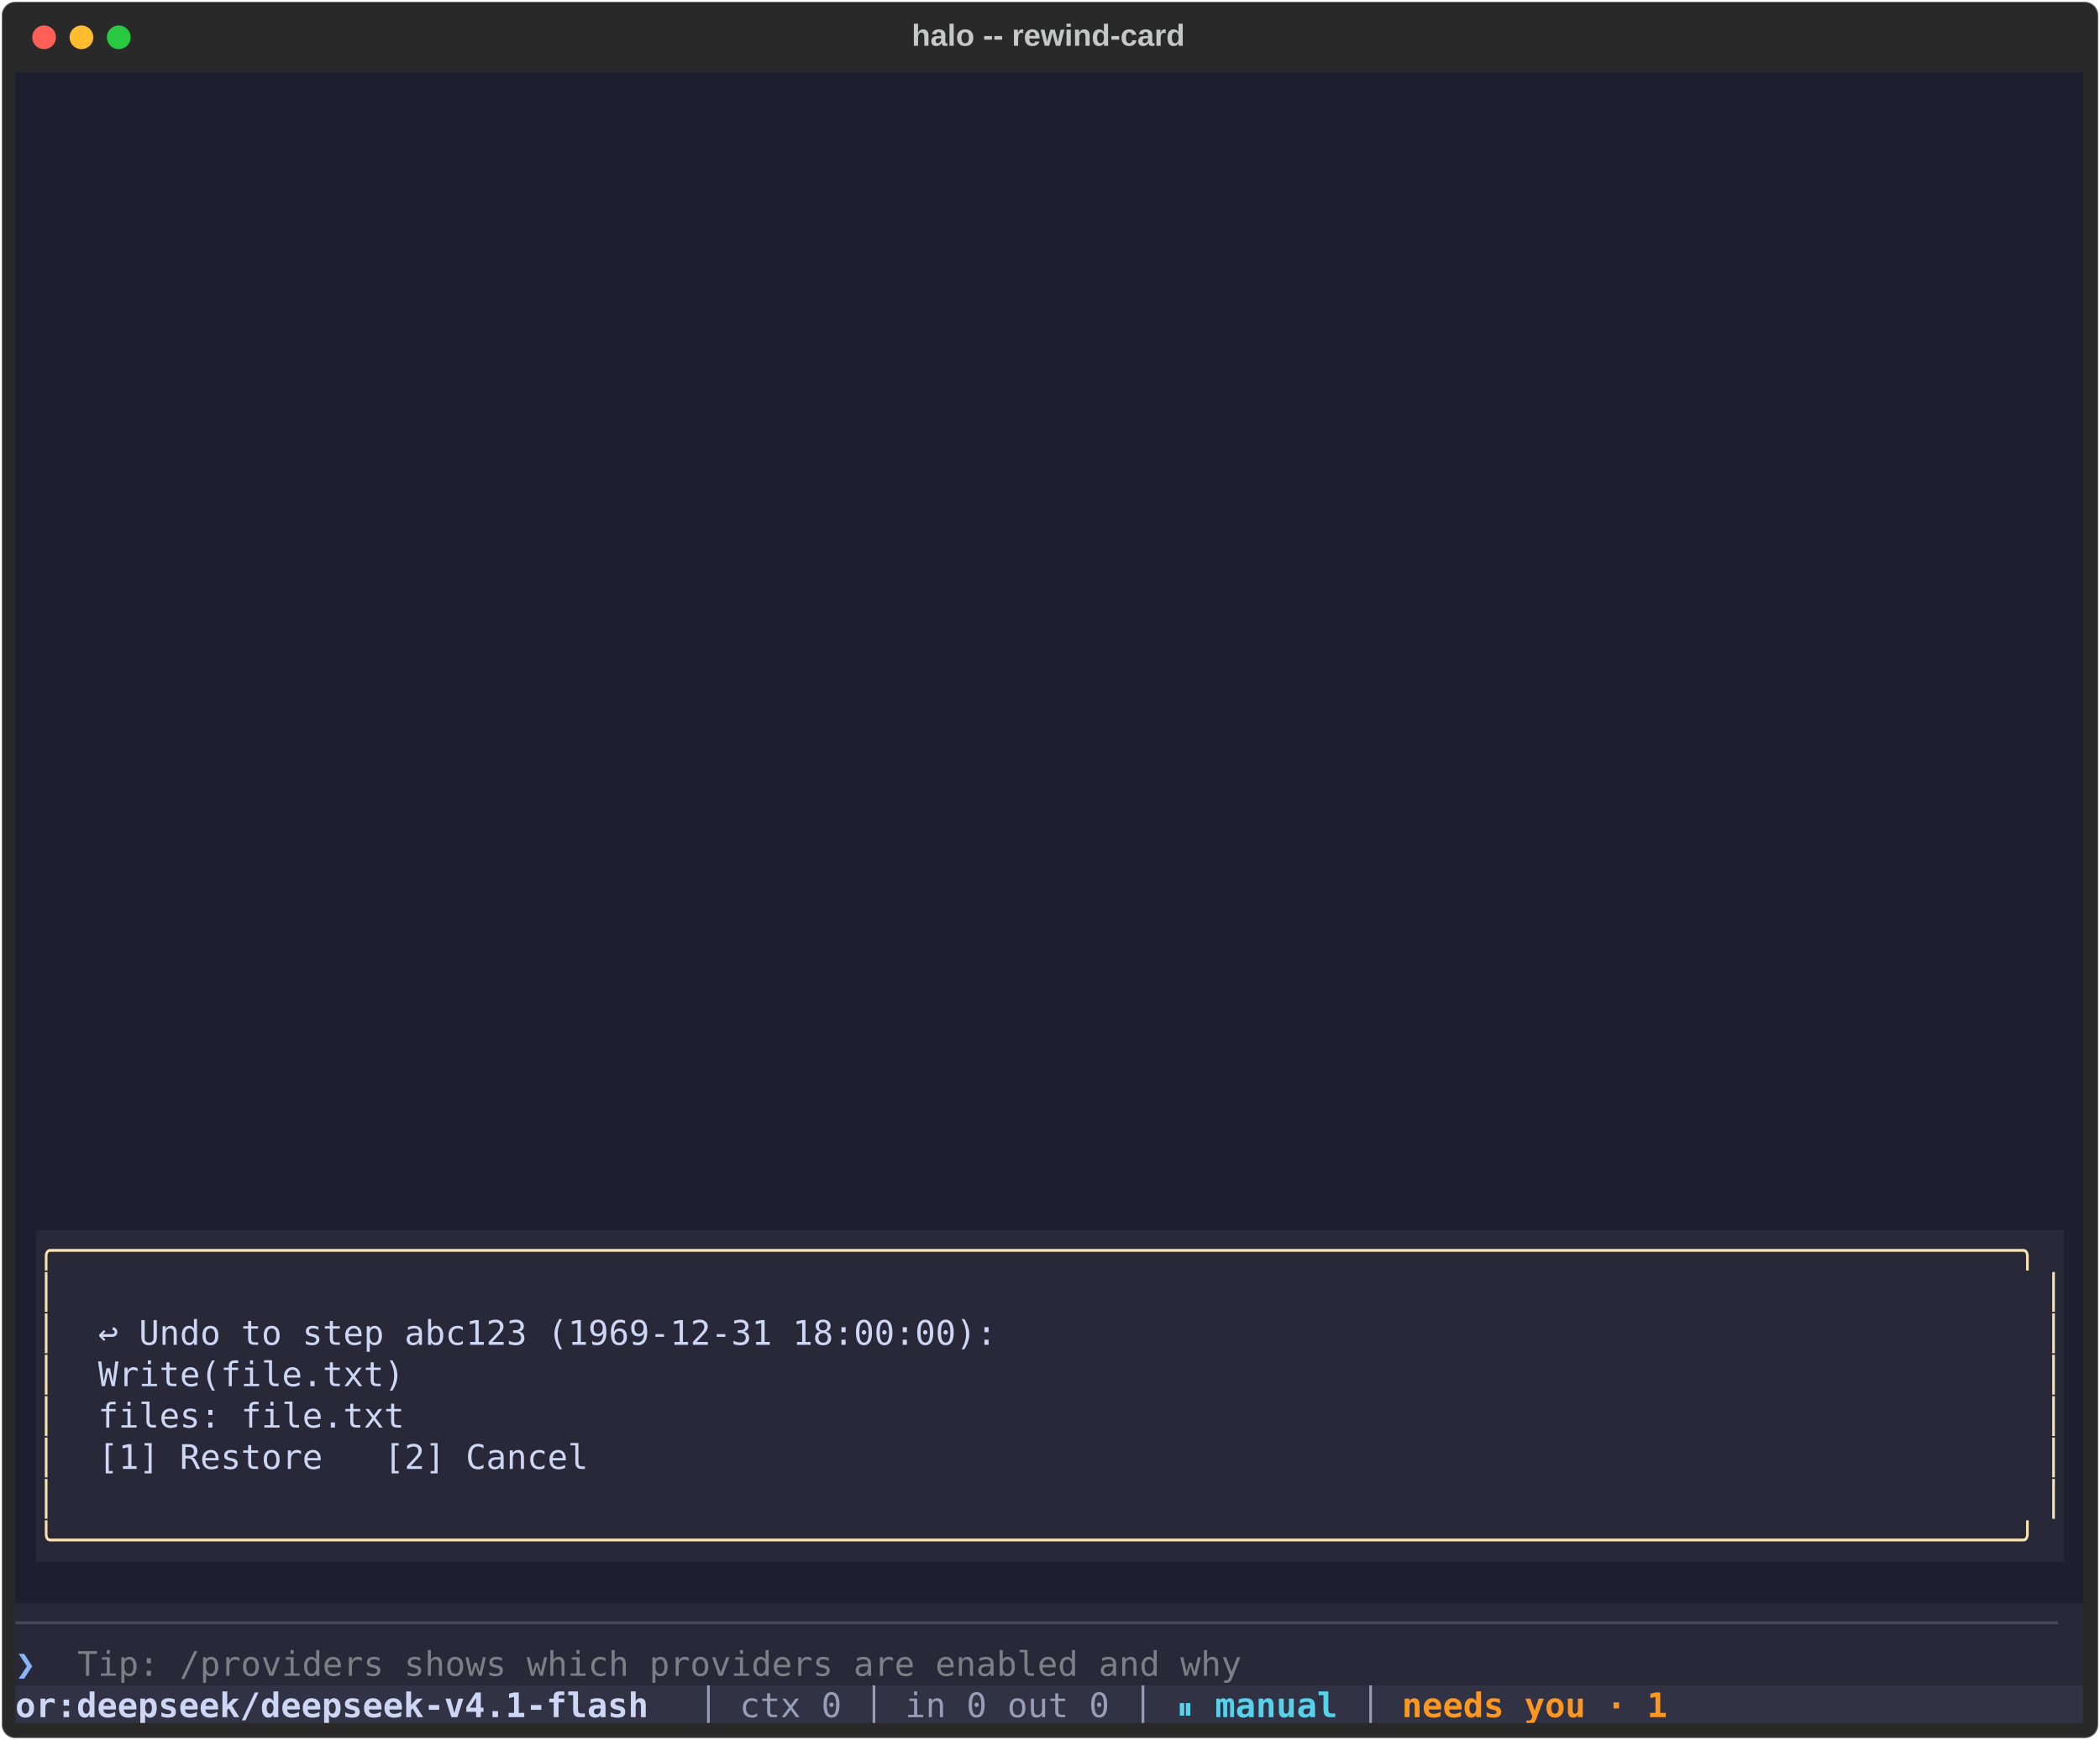
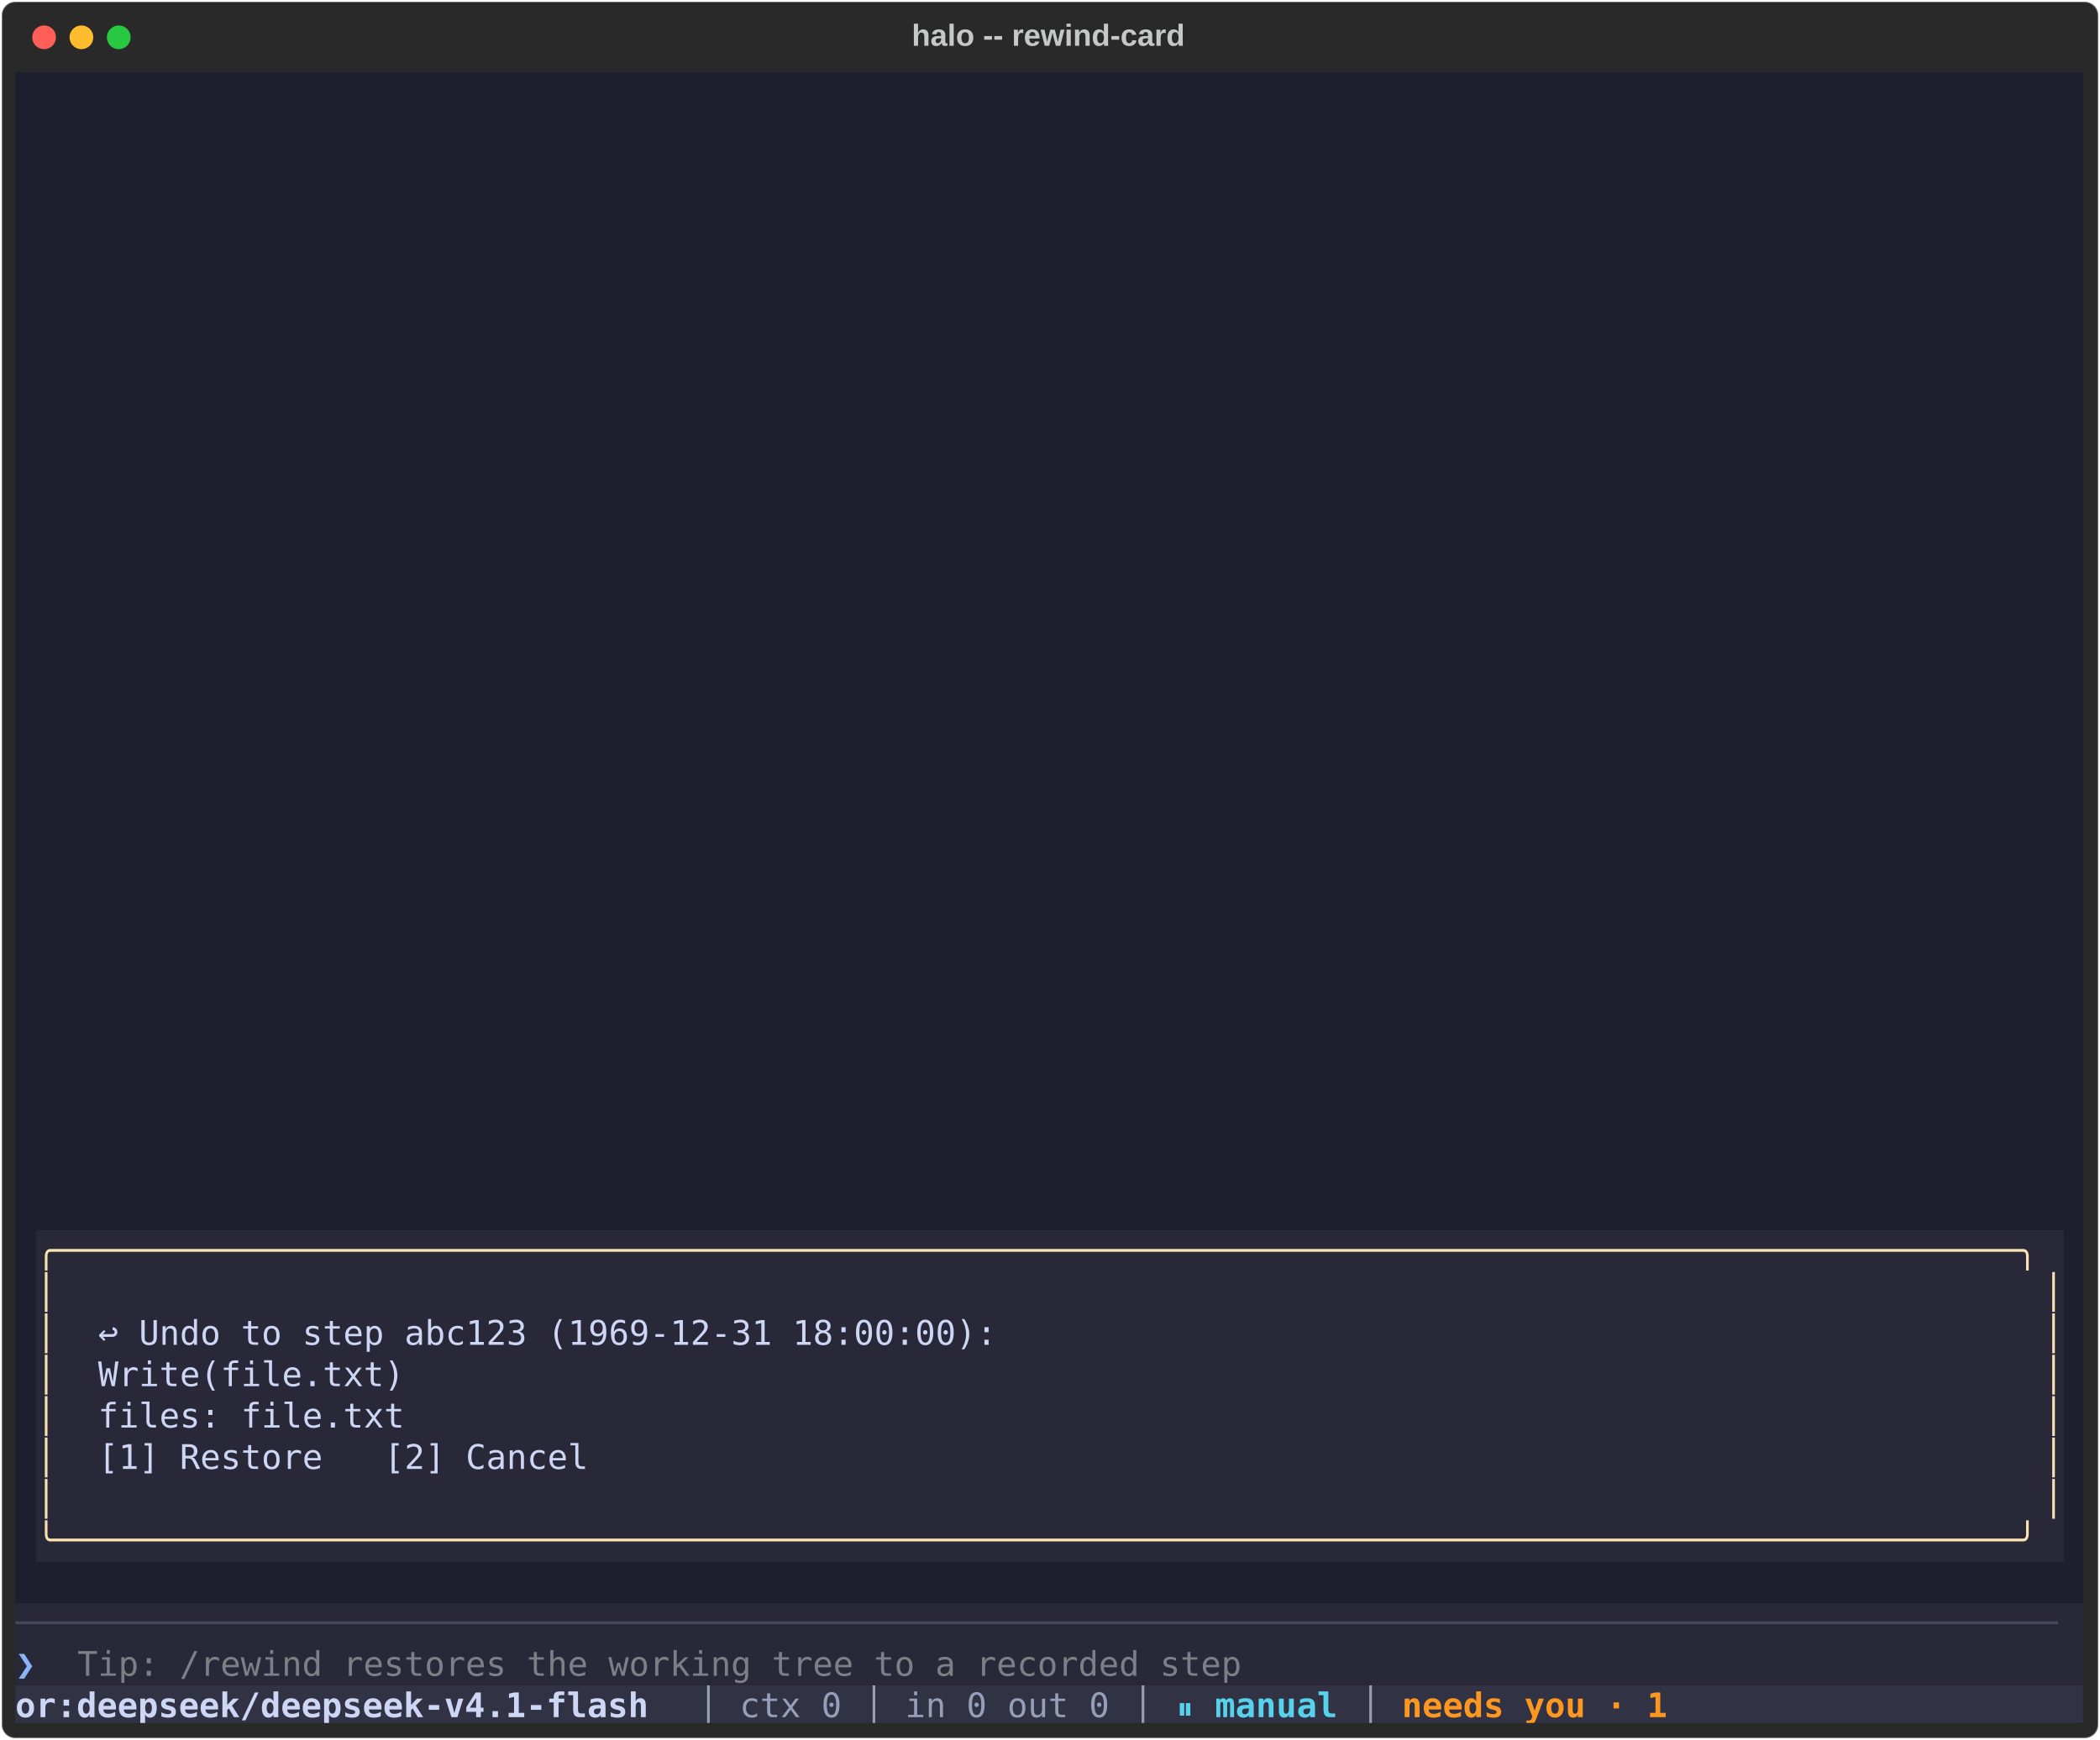
<svg xmlns="http://www.w3.org/2000/svg" class="rich-terminal" viewBox="0 0 1238 1026.0">
  <style>

    @font-face {
        font-family: "Fira Code";
        src: local("FiraCode-Regular"),
                url("https://cdnjs.cloudflare.com/ajax/libs/firacode/6.2.0/woff2/FiraCode-Regular.woff2") format("woff2"),
                url("https://cdnjs.cloudflare.com/ajax/libs/firacode/6.2.0/woff/FiraCode-Regular.woff") format("woff");
        font-style: normal;
        font-weight: 400;
    }
    @font-face {
        font-family: "Fira Code";
        src: local("FiraCode-Bold"),
                url("https://cdnjs.cloudflare.com/ajax/libs/firacode/6.2.0/woff2/FiraCode-Bold.woff2") format("woff2"),
                url("https://cdnjs.cloudflare.com/ajax/libs/firacode/6.2.0/woff/FiraCode-Bold.woff") format("woff");
        font-style: bold;
        font-weight: 700;
    }

-     .terminal-527088056-matrix {
+     .terminal-3832330625-matrix {
        font-family: Fira Code, monospace;
        font-size: 20px;
        line-height: 24.4px;
        font-variant-east-asian: full-width;
    }

-     .terminal-527088056-title {
+     .terminal-3832330625-title {
        font-size: 18px;
        font-weight: bold;
        font-family: arial;
    }

-     .terminal-527088056-r1 { fill: #c5c8c6 }
- .terminal-527088056-r2 { fill: #f9e2af }
- .terminal-527088056-r3 { fill: #cdd6f4 }
- .terminal-527088056-r4 { fill: #45475a }
- .terminal-527088056-r5 { fill: #89b4fa;font-weight: bold }
- .terminal-527088056-r6 { fill: #7e7e87 }
- .terminal-527088056-r7 { fill: #cdd6f4;font-weight: bold }
- .terminal-527088056-r8 { fill: #979eb8 }
- .terminal-527088056-r9 { fill: #58d1eb;font-weight: bold }
- .terminal-527088056-r10 { fill: #fd971f;font-weight: bold }
+     .terminal-3832330625-r1 { fill: #c5c8c6 }
+ .terminal-3832330625-r2 { fill: #f9e2af }
+ .terminal-3832330625-r3 { fill: #cdd6f4 }
+ .terminal-3832330625-r4 { fill: #45475a }
+ .terminal-3832330625-r5 { fill: #89b4fa;font-weight: bold }
+ .terminal-3832330625-r6 { fill: #7e7e87 }
+ .terminal-3832330625-r7 { fill: #cdd6f4;font-weight: bold }
+ .terminal-3832330625-r8 { fill: #979eb8 }
+ .terminal-3832330625-r9 { fill: #58d1eb;font-weight: bold }
+ .terminal-3832330625-r10 { fill: #fd971f;font-weight: bold }
    </style>
  <defs>
-     <clipPath id="terminal-527088056-clip-terminal">
+     <clipPath id="terminal-3832330625-clip-terminal">
      <rect x="0" y="0" width="1219.0" height="975.0" />
    </clipPath>
-     <clipPath id="terminal-527088056-line-0">
+     <clipPath id="terminal-3832330625-line-0">
      <rect x="0" y="1.5" width="1220" height="24.65" />
    </clipPath>
-     <clipPath id="terminal-527088056-line-1">
+     <clipPath id="terminal-3832330625-line-1">
      <rect x="0" y="25.9" width="1220" height="24.65" />
    </clipPath>
-     <clipPath id="terminal-527088056-line-2">
+     <clipPath id="terminal-3832330625-line-2">
      <rect x="0" y="50.3" width="1220" height="24.65" />
    </clipPath>
-     <clipPath id="terminal-527088056-line-3">
+     <clipPath id="terminal-3832330625-line-3">
      <rect x="0" y="74.7" width="1220" height="24.65" />
    </clipPath>
-     <clipPath id="terminal-527088056-line-4">
+     <clipPath id="terminal-3832330625-line-4">
      <rect x="0" y="99.1" width="1220" height="24.65" />
    </clipPath>
-     <clipPath id="terminal-527088056-line-5">
+     <clipPath id="terminal-3832330625-line-5">
      <rect x="0" y="123.5" width="1220" height="24.65" />
    </clipPath>
-     <clipPath id="terminal-527088056-line-6">
+     <clipPath id="terminal-3832330625-line-6">
      <rect x="0" y="147.9" width="1220" height="24.65" />
    </clipPath>
-     <clipPath id="terminal-527088056-line-7">
+     <clipPath id="terminal-3832330625-line-7">
      <rect x="0" y="172.3" width="1220" height="24.65" />
    </clipPath>
-     <clipPath id="terminal-527088056-line-8">
+     <clipPath id="terminal-3832330625-line-8">
      <rect x="0" y="196.7" width="1220" height="24.65" />
    </clipPath>
-     <clipPath id="terminal-527088056-line-9">
+     <clipPath id="terminal-3832330625-line-9">
      <rect x="0" y="221.1" width="1220" height="24.65" />
    </clipPath>
-     <clipPath id="terminal-527088056-line-10">
+     <clipPath id="terminal-3832330625-line-10">
      <rect x="0" y="245.5" width="1220" height="24.65" />
    </clipPath>
-     <clipPath id="terminal-527088056-line-11">
+     <clipPath id="terminal-3832330625-line-11">
      <rect x="0" y="269.9" width="1220" height="24.65" />
    </clipPath>
-     <clipPath id="terminal-527088056-line-12">
+     <clipPath id="terminal-3832330625-line-12">
      <rect x="0" y="294.3" width="1220" height="24.65" />
    </clipPath>
-     <clipPath id="terminal-527088056-line-13">
+     <clipPath id="terminal-3832330625-line-13">
      <rect x="0" y="318.7" width="1220" height="24.65" />
    </clipPath>
-     <clipPath id="terminal-527088056-line-14">
+     <clipPath id="terminal-3832330625-line-14">
      <rect x="0" y="343.1" width="1220" height="24.65" />
    </clipPath>
-     <clipPath id="terminal-527088056-line-15">
+     <clipPath id="terminal-3832330625-line-15">
      <rect x="0" y="367.5" width="1220" height="24.65" />
    </clipPath>
-     <clipPath id="terminal-527088056-line-16">
+     <clipPath id="terminal-3832330625-line-16">
      <rect x="0" y="391.9" width="1220" height="24.65" />
    </clipPath>
-     <clipPath id="terminal-527088056-line-17">
+     <clipPath id="terminal-3832330625-line-17">
      <rect x="0" y="416.3" width="1220" height="24.65" />
    </clipPath>
-     <clipPath id="terminal-527088056-line-18">
+     <clipPath id="terminal-3832330625-line-18">
      <rect x="0" y="440.7" width="1220" height="24.65" />
    </clipPath>
-     <clipPath id="terminal-527088056-line-19">
+     <clipPath id="terminal-3832330625-line-19">
      <rect x="0" y="465.1" width="1220" height="24.65" />
    </clipPath>
-     <clipPath id="terminal-527088056-line-20">
+     <clipPath id="terminal-3832330625-line-20">
      <rect x="0" y="489.5" width="1220" height="24.65" />
    </clipPath>
-     <clipPath id="terminal-527088056-line-21">
+     <clipPath id="terminal-3832330625-line-21">
      <rect x="0" y="513.9" width="1220" height="24.65" />
    </clipPath>
-     <clipPath id="terminal-527088056-line-22">
+     <clipPath id="terminal-3832330625-line-22">
      <rect x="0" y="538.3" width="1220" height="24.65" />
    </clipPath>
-     <clipPath id="terminal-527088056-line-23">
+     <clipPath id="terminal-3832330625-line-23">
      <rect x="0" y="562.7" width="1220" height="24.65" />
    </clipPath>
-     <clipPath id="terminal-527088056-line-24">
+     <clipPath id="terminal-3832330625-line-24">
      <rect x="0" y="587.1" width="1220" height="24.65" />
    </clipPath>
-     <clipPath id="terminal-527088056-line-25">
+     <clipPath id="terminal-3832330625-line-25">
      <rect x="0" y="611.5" width="1220" height="24.65" />
    </clipPath>
-     <clipPath id="terminal-527088056-line-26">
+     <clipPath id="terminal-3832330625-line-26">
      <rect x="0" y="635.9" width="1220" height="24.65" />
    </clipPath>
-     <clipPath id="terminal-527088056-line-27">
+     <clipPath id="terminal-3832330625-line-27">
      <rect x="0" y="660.3" width="1220" height="24.65" />
    </clipPath>
-     <clipPath id="terminal-527088056-line-28">
+     <clipPath id="terminal-3832330625-line-28">
      <rect x="0" y="684.7" width="1220" height="24.65" />
    </clipPath>
-     <clipPath id="terminal-527088056-line-29">
+     <clipPath id="terminal-3832330625-line-29">
      <rect x="0" y="709.1" width="1220" height="24.65" />
    </clipPath>
-     <clipPath id="terminal-527088056-line-30">
+     <clipPath id="terminal-3832330625-line-30">
      <rect x="0" y="733.5" width="1220" height="24.65" />
    </clipPath>
-     <clipPath id="terminal-527088056-line-31">
+     <clipPath id="terminal-3832330625-line-31">
      <rect x="0" y="757.9" width="1220" height="24.65" />
    </clipPath>
-     <clipPath id="terminal-527088056-line-32">
+     <clipPath id="terminal-3832330625-line-32">
      <rect x="0" y="782.3" width="1220" height="24.65" />
    </clipPath>
-     <clipPath id="terminal-527088056-line-33">
+     <clipPath id="terminal-3832330625-line-33">
      <rect x="0" y="806.7" width="1220" height="24.65" />
    </clipPath>
-     <clipPath id="terminal-527088056-line-34">
+     <clipPath id="terminal-3832330625-line-34">
      <rect x="0" y="831.1" width="1220" height="24.65" />
    </clipPath>
-     <clipPath id="terminal-527088056-line-35">
+     <clipPath id="terminal-3832330625-line-35">
      <rect x="0" y="855.5" width="1220" height="24.65" />
    </clipPath>
-     <clipPath id="terminal-527088056-line-36">
+     <clipPath id="terminal-3832330625-line-36">
      <rect x="0" y="879.9" width="1220" height="24.65" />
    </clipPath>
-     <clipPath id="terminal-527088056-line-37">
+     <clipPath id="terminal-3832330625-line-37">
      <rect x="0" y="904.3" width="1220" height="24.65" />
    </clipPath>
-     <clipPath id="terminal-527088056-line-38">
+     <clipPath id="terminal-3832330625-line-38">
      <rect x="0" y="928.7" width="1220" height="24.65" />
    </clipPath>
  </defs>
  <rect fill="#292929" stroke="rgba(255,255,255,0.35)" stroke-width="1" x="1" y="1" width="1236" height="1024" rx="8" />
-   <text class="terminal-527088056-title" fill="#c5c8c6" text-anchor="middle" x="618" y="27">halo -- rewind-card</text>
+   <text class="terminal-3832330625-title" fill="#c5c8c6" text-anchor="middle" x="618" y="27">halo -- rewind-card</text>
  <g transform="translate(26,22)">
    <circle cx="0" cy="0" r="7" fill="#ff5f57" />
    <circle cx="22" cy="0" r="7" fill="#febc2e" />
    <circle cx="44" cy="0" r="7" fill="#28c840" />
  </g>
-   <g transform="translate(9, 41)" clip-path="url(#terminal-527088056-clip-terminal)">
+   <g transform="translate(9, 41)" clip-path="url(#terminal-3832330625-clip-terminal)">
    <rect fill="#1e1e2e" x="0" y="1.5" width="1220" height="24.65" shape-rendering="crispEdges" />
    <rect fill="#1e1e2e" x="0" y="25.9" width="1220" height="24.65" shape-rendering="crispEdges" />
    <rect fill="#1e1e2e" x="0" y="50.3" width="1220" height="24.65" shape-rendering="crispEdges" />
    <rect fill="#1e1e2e" x="0" y="74.7" width="1220" height="24.65" shape-rendering="crispEdges" />
    <rect fill="#1e1e2e" x="0" y="99.1" width="1220" height="24.65" shape-rendering="crispEdges" />
    <rect fill="#1e1e2e" x="0" y="123.5" width="1220" height="24.65" shape-rendering="crispEdges" />
    <rect fill="#1e1e2e" x="0" y="147.9" width="1220" height="24.65" shape-rendering="crispEdges" />
    <rect fill="#1e1e2e" x="0" y="172.3" width="1220" height="24.65" shape-rendering="crispEdges" />
    <rect fill="#1e1e2e" x="0" y="196.7" width="1220" height="24.65" shape-rendering="crispEdges" />
    <rect fill="#1e1e2e" x="0" y="221.1" width="1220" height="24.65" shape-rendering="crispEdges" />
    <rect fill="#1e1e2e" x="0" y="245.5" width="1220" height="24.65" shape-rendering="crispEdges" />
    <rect fill="#1e1e2e" x="0" y="269.9" width="1220" height="24.65" shape-rendering="crispEdges" />
    <rect fill="#1e1e2e" x="0" y="294.3" width="1220" height="24.65" shape-rendering="crispEdges" />
    <rect fill="#1e1e2e" x="0" y="318.7" width="1220" height="24.65" shape-rendering="crispEdges" />
    <rect fill="#1e1e2e" x="0" y="343.1" width="1220" height="24.65" shape-rendering="crispEdges" />
    <rect fill="#1e1e2e" x="0" y="367.5" width="1220" height="24.65" shape-rendering="crispEdges" />
    <rect fill="#1e1e2e" x="0" y="391.9" width="1220" height="24.65" shape-rendering="crispEdges" />
    <rect fill="#1e1e2e" x="0" y="416.3" width="1220" height="24.65" shape-rendering="crispEdges" />
    <rect fill="#1e1e2e" x="0" y="440.7" width="1220" height="24.65" shape-rendering="crispEdges" />
    <rect fill="#1e1e2e" x="0" y="465.1" width="1220" height="24.65" shape-rendering="crispEdges" />
    <rect fill="#1e1e2e" x="0" y="489.5" width="1220" height="24.65" shape-rendering="crispEdges" />
    <rect fill="#1e1e2e" x="0" y="513.9" width="1220" height="24.65" shape-rendering="crispEdges" />
    <rect fill="#1e1e2e" x="0" y="538.3" width="1220" height="24.65" shape-rendering="crispEdges" />
    <rect fill="#1e1e2e" x="0" y="562.7" width="1220" height="24.65" shape-rendering="crispEdges" />
    <rect fill="#1e1e2e" x="0" y="587.1" width="1220" height="24.65" shape-rendering="crispEdges" />
    <rect fill="#1e1e2e" x="0" y="611.5" width="1220" height="24.65" shape-rendering="crispEdges" />
    <rect fill="#1e1e2e" x="0" y="635.9" width="1220" height="24.65" shape-rendering="crispEdges" />
    <rect fill="#1e1e2e" x="0" y="660.3" width="1220" height="24.65" shape-rendering="crispEdges" />
    <rect fill="#1e1e2e" x="0" y="684.7" width="12.2" height="24.65" shape-rendering="crispEdges" />
    <rect fill="#282838" x="12.2" y="684.7" width="1195.6" height="24.65" shape-rendering="crispEdges" />
    <rect fill="#1e1e2e" x="1207.8" y="684.7" width="12.2" height="24.65" shape-rendering="crispEdges" />
    <rect fill="#1e1e2e" x="0" y="709.1" width="12.2" height="24.65" shape-rendering="crispEdges" />
    <rect fill="#282838" x="12.2" y="709.1" width="12.2" height="24.65" shape-rendering="crispEdges" />
    <rect fill="#282838" x="24.4" y="709.1" width="1171.2" height="24.65" shape-rendering="crispEdges" />
    <rect fill="#282838" x="1195.6" y="709.1" width="12.2" height="24.65" shape-rendering="crispEdges" />
    <rect fill="#1e1e2e" x="1207.8" y="709.1" width="12.2" height="24.65" shape-rendering="crispEdges" />
    <rect fill="#1e1e2e" x="0" y="733.5" width="12.2" height="24.65" shape-rendering="crispEdges" />
    <rect fill="#282838" x="12.2" y="733.5" width="12.2" height="24.65" shape-rendering="crispEdges" />
    <rect fill="#282838" x="24.4" y="733.5" width="24.4" height="24.65" shape-rendering="crispEdges" />
    <rect fill="#282838" x="48.8" y="733.5" width="536.8" height="24.65" shape-rendering="crispEdges" />
    <rect fill="#282838" x="585.6" y="733.5" width="610" height="24.65" shape-rendering="crispEdges" />
    <rect fill="#282838" x="1195.6" y="733.5" width="12.2" height="24.65" shape-rendering="crispEdges" />
    <rect fill="#1e1e2e" x="1207.8" y="733.5" width="12.2" height="24.65" shape-rendering="crispEdges" />
    <rect fill="#1e1e2e" x="0" y="757.9" width="12.2" height="24.65" shape-rendering="crispEdges" />
    <rect fill="#282838" x="12.2" y="757.9" width="12.2" height="24.65" shape-rendering="crispEdges" />
    <rect fill="#282838" x="24.4" y="757.9" width="24.4" height="24.65" shape-rendering="crispEdges" />
    <rect fill="#282838" x="48.8" y="757.9" width="207.4" height="24.65" shape-rendering="crispEdges" />
    <rect fill="#282838" x="256.2" y="757.9" width="939.4" height="24.65" shape-rendering="crispEdges" />
    <rect fill="#282838" x="1195.6" y="757.9" width="12.2" height="24.65" shape-rendering="crispEdges" />
    <rect fill="#1e1e2e" x="1207.8" y="757.9" width="12.2" height="24.65" shape-rendering="crispEdges" />
    <rect fill="#1e1e2e" x="0" y="782.3" width="12.2" height="24.65" shape-rendering="crispEdges" />
    <rect fill="#282838" x="12.2" y="782.3" width="12.2" height="24.65" shape-rendering="crispEdges" />
    <rect fill="#282838" x="24.4" y="782.3" width="24.4" height="24.65" shape-rendering="crispEdges" />
    <rect fill="#282838" x="48.8" y="782.3" width="207.4" height="24.65" shape-rendering="crispEdges" />
    <rect fill="#282838" x="256.2" y="782.3" width="939.4" height="24.65" shape-rendering="crispEdges" />
    <rect fill="#282838" x="1195.6" y="782.3" width="12.2" height="24.65" shape-rendering="crispEdges" />
    <rect fill="#1e1e2e" x="1207.8" y="782.3" width="12.2" height="24.65" shape-rendering="crispEdges" />
    <rect fill="#1e1e2e" x="0" y="806.7" width="12.2" height="24.65" shape-rendering="crispEdges" />
    <rect fill="#282838" x="12.2" y="806.7" width="12.2" height="24.65" shape-rendering="crispEdges" />
    <rect fill="#282838" x="24.4" y="806.7" width="24.4" height="24.65" shape-rendering="crispEdges" />
    <rect fill="#282838" x="48.8" y="806.7" width="317.2" height="24.65" shape-rendering="crispEdges" />
    <rect fill="#282838" x="366" y="806.7" width="829.6" height="24.65" shape-rendering="crispEdges" />
    <rect fill="#282838" x="1195.6" y="806.7" width="12.2" height="24.65" shape-rendering="crispEdges" />
    <rect fill="#1e1e2e" x="1207.8" y="806.7" width="12.2" height="24.65" shape-rendering="crispEdges" />
    <rect fill="#1e1e2e" x="0" y="831.1" width="12.2" height="24.65" shape-rendering="crispEdges" />
    <rect fill="#282838" x="12.2" y="831.1" width="12.2" height="24.65" shape-rendering="crispEdges" />
    <rect fill="#282838" x="24.4" y="831.1" width="1171.2" height="24.65" shape-rendering="crispEdges" />
    <rect fill="#282838" x="1195.6" y="831.1" width="12.2" height="24.65" shape-rendering="crispEdges" />
    <rect fill="#1e1e2e" x="1207.8" y="831.1" width="12.2" height="24.65" shape-rendering="crispEdges" />
    <rect fill="#1e1e2e" x="0" y="855.5" width="12.2" height="24.65" shape-rendering="crispEdges" />
    <rect fill="#282838" x="12.2" y="855.5" width="1195.6" height="24.65" shape-rendering="crispEdges" />
    <rect fill="#1e1e2e" x="1207.8" y="855.5" width="12.2" height="24.65" shape-rendering="crispEdges" />
    <rect fill="#1e1e2e" x="0" y="879.9" width="1220" height="24.65" shape-rendering="crispEdges" />
    <rect fill="#282838" x="0" y="904.3" width="1220" height="24.65" shape-rendering="crispEdges" />
    <rect fill="#282838" x="0" y="928.7" width="12.2" height="24.65" shape-rendering="crispEdges" />
    <rect fill="#282838" x="12.2" y="928.7" width="12.2" height="24.65" shape-rendering="crispEdges" />
    <rect fill="#282838" x="24.4" y="928.7" width="12.2" height="24.65" shape-rendering="crispEdges" />
    <rect fill="#282838" x="36.6" y="928.7" width="695.4" height="24.65" shape-rendering="crispEdges" />
    <rect fill="#282838" x="732" y="928.7" width="488" height="24.65" shape-rendering="crispEdges" />
    <rect fill="#313244" x="0" y="953.1" width="402.6" height="24.65" shape-rendering="crispEdges" />
    <rect fill="#313244" x="402.6" y="953.1" width="24.4" height="24.65" shape-rendering="crispEdges" />
    <rect fill="#313244" x="427" y="953.1" width="73.2" height="24.65" shape-rendering="crispEdges" />
    <rect fill="#313244" x="500.2" y="953.1" width="24.4" height="24.65" shape-rendering="crispEdges" />
    <rect fill="#313244" x="524.6" y="953.1" width="134.2" height="24.65" shape-rendering="crispEdges" />
    <rect fill="#313244" x="658.8" y="953.1" width="24.4" height="24.65" shape-rendering="crispEdges" />
    <rect fill="#313244" x="683.2" y="953.1" width="109.8" height="24.65" shape-rendering="crispEdges" />
    <rect fill="#313244" x="793" y="953.1" width="24.4" height="24.65" shape-rendering="crispEdges" />
    <rect fill="#313244" x="817.4" y="953.1" width="170.8" height="24.65" shape-rendering="crispEdges" />
    <rect fill="#313244" x="988.2" y="953.1" width="231.8" height="24.65" shape-rendering="crispEdges" />
-     <g class="terminal-527088056-matrix">
-       <text class="terminal-527088056-r1" x="1220" y="20" textLength="12.2" clip-path="url(#terminal-527088056-line-0)">
- </text>
-       <text class="terminal-527088056-r1" x="1220" y="44.4" textLength="12.2" clip-path="url(#terminal-527088056-line-1)">
- </text>
-       <text class="terminal-527088056-r1" x="1220" y="68.8" textLength="12.2" clip-path="url(#terminal-527088056-line-2)">
- </text>
-       <text class="terminal-527088056-r1" x="1220" y="93.2" textLength="12.2" clip-path="url(#terminal-527088056-line-3)">
- </text>
-       <text class="terminal-527088056-r1" x="1220" y="117.6" textLength="12.2" clip-path="url(#terminal-527088056-line-4)">
- </text>
-       <text class="terminal-527088056-r1" x="1220" y="142" textLength="12.2" clip-path="url(#terminal-527088056-line-5)">
- </text>
-       <text class="terminal-527088056-r1" x="1220" y="166.4" textLength="12.2" clip-path="url(#terminal-527088056-line-6)">
- </text>
-       <text class="terminal-527088056-r1" x="1220" y="190.8" textLength="12.2" clip-path="url(#terminal-527088056-line-7)">
- </text>
-       <text class="terminal-527088056-r1" x="1220" y="215.2" textLength="12.2" clip-path="url(#terminal-527088056-line-8)">
- </text>
-       <text class="terminal-527088056-r1" x="1220" y="239.6" textLength="12.2" clip-path="url(#terminal-527088056-line-9)">
- </text>
-       <text class="terminal-527088056-r1" x="1220" y="264" textLength="12.2" clip-path="url(#terminal-527088056-line-10)">
- </text>
-       <text class="terminal-527088056-r1" x="1220" y="288.4" textLength="12.2" clip-path="url(#terminal-527088056-line-11)">
- </text>
-       <text class="terminal-527088056-r1" x="1220" y="312.8" textLength="12.2" clip-path="url(#terminal-527088056-line-12)">
- </text>
-       <text class="terminal-527088056-r1" x="1220" y="337.2" textLength="12.2" clip-path="url(#terminal-527088056-line-13)">
- </text>
-       <text class="terminal-527088056-r1" x="1220" y="361.6" textLength="12.2" clip-path="url(#terminal-527088056-line-14)">
- </text>
-       <text class="terminal-527088056-r1" x="1220" y="386" textLength="12.2" clip-path="url(#terminal-527088056-line-15)">
- </text>
-       <text class="terminal-527088056-r1" x="1220" y="410.4" textLength="12.2" clip-path="url(#terminal-527088056-line-16)">
- </text>
-       <text class="terminal-527088056-r1" x="1220" y="434.8" textLength="12.2" clip-path="url(#terminal-527088056-line-17)">
- </text>
-       <text class="terminal-527088056-r1" x="1220" y="459.2" textLength="12.2" clip-path="url(#terminal-527088056-line-18)">
- </text>
-       <text class="terminal-527088056-r1" x="1220" y="483.6" textLength="12.2" clip-path="url(#terminal-527088056-line-19)">
- </text>
-       <text class="terminal-527088056-r1" x="1220" y="508" textLength="12.2" clip-path="url(#terminal-527088056-line-20)">
- </text>
-       <text class="terminal-527088056-r1" x="1220" y="532.4" textLength="12.2" clip-path="url(#terminal-527088056-line-21)">
- </text>
-       <text class="terminal-527088056-r1" x="1220" y="556.8" textLength="12.2" clip-path="url(#terminal-527088056-line-22)">
- </text>
-       <text class="terminal-527088056-r1" x="1220" y="581.2" textLength="12.2" clip-path="url(#terminal-527088056-line-23)">
- </text>
-       <text class="terminal-527088056-r1" x="1220" y="605.6" textLength="12.2" clip-path="url(#terminal-527088056-line-24)">
- </text>
-       <text class="terminal-527088056-r1" x="1220" y="630" textLength="12.2" clip-path="url(#terminal-527088056-line-25)">
- </text>
-       <text class="terminal-527088056-r1" x="1220" y="654.4" textLength="12.2" clip-path="url(#terminal-527088056-line-26)">
- </text>
-       <text class="terminal-527088056-r1" x="1220" y="678.8" textLength="12.2" clip-path="url(#terminal-527088056-line-27)">
- </text>
-       <text class="terminal-527088056-r2" x="12.2" y="703.2" textLength="1195.6" clip-path="url(#terminal-527088056-line-28)">╭────────────────────────────────────────────────────────────────────────────────────────────────╮</text>
-       <text class="terminal-527088056-r1" x="1220" y="703.2" textLength="12.2" clip-path="url(#terminal-527088056-line-28)">
- </text>
-       <text class="terminal-527088056-r2" x="12.2" y="727.6" textLength="12.2" clip-path="url(#terminal-527088056-line-29)">│</text>
-       <text class="terminal-527088056-r2" x="1195.6" y="727.6" textLength="12.2" clip-path="url(#terminal-527088056-line-29)">│</text>
-       <text class="terminal-527088056-r1" x="1220" y="727.6" textLength="12.2" clip-path="url(#terminal-527088056-line-29)">
- </text>
-       <text class="terminal-527088056-r2" x="12.2" y="752" textLength="12.2" clip-path="url(#terminal-527088056-line-30)">│</text>
-       <text class="terminal-527088056-r3" x="48.8" y="752" textLength="536.8" clip-path="url(#terminal-527088056-line-30)">↩ Undo to step abc123 (1969-12-31 18:00:00):</text>
-       <text class="terminal-527088056-r2" x="1195.6" y="752" textLength="12.2" clip-path="url(#terminal-527088056-line-30)">│</text>
-       <text class="terminal-527088056-r1" x="1220" y="752" textLength="12.2" clip-path="url(#terminal-527088056-line-30)">
- </text>
-       <text class="terminal-527088056-r2" x="12.2" y="776.4" textLength="12.2" clip-path="url(#terminal-527088056-line-31)">│</text>
-       <text class="terminal-527088056-r3" x="48.8" y="776.4" textLength="207.4" clip-path="url(#terminal-527088056-line-31)">  Write(file.txt)</text>
-       <text class="terminal-527088056-r2" x="1195.6" y="776.4" textLength="12.2" clip-path="url(#terminal-527088056-line-31)">│</text>
-       <text class="terminal-527088056-r1" x="1220" y="776.4" textLength="12.2" clip-path="url(#terminal-527088056-line-31)">
- </text>
-       <text class="terminal-527088056-r2" x="12.2" y="800.8" textLength="12.2" clip-path="url(#terminal-527088056-line-32)">│</text>
-       <text class="terminal-527088056-r3" x="48.8" y="800.8" textLength="207.4" clip-path="url(#terminal-527088056-line-32)">  files: file.txt</text>
-       <text class="terminal-527088056-r2" x="1195.6" y="800.8" textLength="12.2" clip-path="url(#terminal-527088056-line-32)">│</text>
-       <text class="terminal-527088056-r1" x="1220" y="800.8" textLength="12.2" clip-path="url(#terminal-527088056-line-32)">
- </text>
-       <text class="terminal-527088056-r2" x="12.2" y="825.2" textLength="12.2" clip-path="url(#terminal-527088056-line-33)">│</text>
-       <text class="terminal-527088056-r3" x="48.8" y="825.2" textLength="317.2" clip-path="url(#terminal-527088056-line-33)">  [1] Restore   [2] Cancel</text>
-       <text class="terminal-527088056-r2" x="1195.6" y="825.2" textLength="12.2" clip-path="url(#terminal-527088056-line-33)">│</text>
-       <text class="terminal-527088056-r1" x="1220" y="825.2" textLength="12.2" clip-path="url(#terminal-527088056-line-33)">
- </text>
-       <text class="terminal-527088056-r2" x="12.2" y="849.6" textLength="12.2" clip-path="url(#terminal-527088056-line-34)">│</text>
-       <text class="terminal-527088056-r2" x="1195.6" y="849.6" textLength="12.2" clip-path="url(#terminal-527088056-line-34)">│</text>
-       <text class="terminal-527088056-r1" x="1220" y="849.6" textLength="12.2" clip-path="url(#terminal-527088056-line-34)">
- </text>
-       <text class="terminal-527088056-r2" x="12.2" y="874" textLength="1195.6" clip-path="url(#terminal-527088056-line-35)">╰────────────────────────────────────────────────────────────────────────────────────────────────╯</text>
-       <text class="terminal-527088056-r1" x="1220" y="874" textLength="12.2" clip-path="url(#terminal-527088056-line-35)">
- </text>
-       <text class="terminal-527088056-r1" x="1220" y="898.4" textLength="12.2" clip-path="url(#terminal-527088056-line-36)">
- </text>
-       <text class="terminal-527088056-r4" x="0" y="922.8" textLength="1220" clip-path="url(#terminal-527088056-line-37)">────────────────────────────────────────────────────────────────────────────────────────────────────</text>
-       <text class="terminal-527088056-r1" x="1220" y="922.8" textLength="12.2" clip-path="url(#terminal-527088056-line-37)">
- </text>
-       <text class="terminal-527088056-r5" x="0" y="947.2" textLength="12.2" clip-path="url(#terminal-527088056-line-38)">❯</text>
-       <text class="terminal-527088056-r6" x="36.6" y="947.2" textLength="695.4" clip-path="url(#terminal-527088056-line-38)">Tip: /providers shows which providers are enabled and why</text>
-       <text class="terminal-527088056-r1" x="1220" y="947.2" textLength="12.2" clip-path="url(#terminal-527088056-line-38)">
- </text>
-       <text class="terminal-527088056-r7" x="0" y="971.6" textLength="402.6" clip-path="url(#terminal-527088056-line-39)"> or:deepseek/deepseek-v4.1-flash </text>
-       <text class="terminal-527088056-r8" x="402.6" y="971.6" textLength="24.4" clip-path="url(#terminal-527088056-line-39)">│ </text>
-       <text class="terminal-527088056-r8" x="427" y="971.6" textLength="73.2" clip-path="url(#terminal-527088056-line-39)">ctx 0 </text>
-       <text class="terminal-527088056-r8" x="500.2" y="971.6" textLength="24.4" clip-path="url(#terminal-527088056-line-39)">│ </text>
-       <text class="terminal-527088056-r8" x="524.6" y="971.6" textLength="134.2" clip-path="url(#terminal-527088056-line-39)">in 0 out 0 </text>
-       <text class="terminal-527088056-r8" x="658.8" y="971.6" textLength="24.4" clip-path="url(#terminal-527088056-line-39)">│ </text>
-       <text class="terminal-527088056-r9" x="683.2" y="971.6" textLength="109.8" clip-path="url(#terminal-527088056-line-39)">⏸ manual </text>
-       <text class="terminal-527088056-r8" x="793" y="971.6" textLength="24.4" clip-path="url(#terminal-527088056-line-39)">│ </text>
-       <text class="terminal-527088056-r10" x="817.4" y="971.6" textLength="170.8" clip-path="url(#terminal-527088056-line-39)">needs you · 1 </text>
+     <g class="terminal-3832330625-matrix">
+       <text class="terminal-3832330625-r1" x="1220" y="20" textLength="12.2" clip-path="url(#terminal-3832330625-line-0)">
+ </text>
+       <text class="terminal-3832330625-r1" x="1220" y="44.4" textLength="12.2" clip-path="url(#terminal-3832330625-line-1)">
+ </text>
+       <text class="terminal-3832330625-r1" x="1220" y="68.8" textLength="12.2" clip-path="url(#terminal-3832330625-line-2)">
+ </text>
+       <text class="terminal-3832330625-r1" x="1220" y="93.2" textLength="12.2" clip-path="url(#terminal-3832330625-line-3)">
+ </text>
+       <text class="terminal-3832330625-r1" x="1220" y="117.6" textLength="12.2" clip-path="url(#terminal-3832330625-line-4)">
+ </text>
+       <text class="terminal-3832330625-r1" x="1220" y="142" textLength="12.2" clip-path="url(#terminal-3832330625-line-5)">
+ </text>
+       <text class="terminal-3832330625-r1" x="1220" y="166.4" textLength="12.2" clip-path="url(#terminal-3832330625-line-6)">
+ </text>
+       <text class="terminal-3832330625-r1" x="1220" y="190.8" textLength="12.2" clip-path="url(#terminal-3832330625-line-7)">
+ </text>
+       <text class="terminal-3832330625-r1" x="1220" y="215.2" textLength="12.2" clip-path="url(#terminal-3832330625-line-8)">
+ </text>
+       <text class="terminal-3832330625-r1" x="1220" y="239.6" textLength="12.2" clip-path="url(#terminal-3832330625-line-9)">
+ </text>
+       <text class="terminal-3832330625-r1" x="1220" y="264" textLength="12.2" clip-path="url(#terminal-3832330625-line-10)">
+ </text>
+       <text class="terminal-3832330625-r1" x="1220" y="288.4" textLength="12.2" clip-path="url(#terminal-3832330625-line-11)">
+ </text>
+       <text class="terminal-3832330625-r1" x="1220" y="312.8" textLength="12.2" clip-path="url(#terminal-3832330625-line-12)">
+ </text>
+       <text class="terminal-3832330625-r1" x="1220" y="337.2" textLength="12.2" clip-path="url(#terminal-3832330625-line-13)">
+ </text>
+       <text class="terminal-3832330625-r1" x="1220" y="361.6" textLength="12.2" clip-path="url(#terminal-3832330625-line-14)">
+ </text>
+       <text class="terminal-3832330625-r1" x="1220" y="386" textLength="12.2" clip-path="url(#terminal-3832330625-line-15)">
+ </text>
+       <text class="terminal-3832330625-r1" x="1220" y="410.4" textLength="12.2" clip-path="url(#terminal-3832330625-line-16)">
+ </text>
+       <text class="terminal-3832330625-r1" x="1220" y="434.8" textLength="12.2" clip-path="url(#terminal-3832330625-line-17)">
+ </text>
+       <text class="terminal-3832330625-r1" x="1220" y="459.2" textLength="12.2" clip-path="url(#terminal-3832330625-line-18)">
+ </text>
+       <text class="terminal-3832330625-r1" x="1220" y="483.6" textLength="12.2" clip-path="url(#terminal-3832330625-line-19)">
+ </text>
+       <text class="terminal-3832330625-r1" x="1220" y="508" textLength="12.2" clip-path="url(#terminal-3832330625-line-20)">
+ </text>
+       <text class="terminal-3832330625-r1" x="1220" y="532.4" textLength="12.2" clip-path="url(#terminal-3832330625-line-21)">
+ </text>
+       <text class="terminal-3832330625-r1" x="1220" y="556.8" textLength="12.2" clip-path="url(#terminal-3832330625-line-22)">
+ </text>
+       <text class="terminal-3832330625-r1" x="1220" y="581.2" textLength="12.2" clip-path="url(#terminal-3832330625-line-23)">
+ </text>
+       <text class="terminal-3832330625-r1" x="1220" y="605.6" textLength="12.2" clip-path="url(#terminal-3832330625-line-24)">
+ </text>
+       <text class="terminal-3832330625-r1" x="1220" y="630" textLength="12.2" clip-path="url(#terminal-3832330625-line-25)">
+ </text>
+       <text class="terminal-3832330625-r1" x="1220" y="654.4" textLength="12.2" clip-path="url(#terminal-3832330625-line-26)">
+ </text>
+       <text class="terminal-3832330625-r1" x="1220" y="678.8" textLength="12.2" clip-path="url(#terminal-3832330625-line-27)">
+ </text>
+       <text class="terminal-3832330625-r2" x="12.2" y="703.2" textLength="1195.6" clip-path="url(#terminal-3832330625-line-28)">╭────────────────────────────────────────────────────────────────────────────────────────────────╮</text>
+       <text class="terminal-3832330625-r1" x="1220" y="703.2" textLength="12.2" clip-path="url(#terminal-3832330625-line-28)">
+ </text>
+       <text class="terminal-3832330625-r2" x="12.2" y="727.6" textLength="12.2" clip-path="url(#terminal-3832330625-line-29)">│</text>
+       <text class="terminal-3832330625-r2" x="1195.6" y="727.6" textLength="12.2" clip-path="url(#terminal-3832330625-line-29)">│</text>
+       <text class="terminal-3832330625-r1" x="1220" y="727.6" textLength="12.2" clip-path="url(#terminal-3832330625-line-29)">
+ </text>
+       <text class="terminal-3832330625-r2" x="12.2" y="752" textLength="12.2" clip-path="url(#terminal-3832330625-line-30)">│</text>
+       <text class="terminal-3832330625-r3" x="48.8" y="752" textLength="536.8" clip-path="url(#terminal-3832330625-line-30)">↩ Undo to step abc123 (1969-12-31 18:00:00):</text>
+       <text class="terminal-3832330625-r2" x="1195.6" y="752" textLength="12.2" clip-path="url(#terminal-3832330625-line-30)">│</text>
+       <text class="terminal-3832330625-r1" x="1220" y="752" textLength="12.2" clip-path="url(#terminal-3832330625-line-30)">
+ </text>
+       <text class="terminal-3832330625-r2" x="12.2" y="776.4" textLength="12.2" clip-path="url(#terminal-3832330625-line-31)">│</text>
+       <text class="terminal-3832330625-r3" x="48.8" y="776.4" textLength="207.4" clip-path="url(#terminal-3832330625-line-31)">  Write(file.txt)</text>
+       <text class="terminal-3832330625-r2" x="1195.6" y="776.4" textLength="12.2" clip-path="url(#terminal-3832330625-line-31)">│</text>
+       <text class="terminal-3832330625-r1" x="1220" y="776.4" textLength="12.2" clip-path="url(#terminal-3832330625-line-31)">
+ </text>
+       <text class="terminal-3832330625-r2" x="12.2" y="800.8" textLength="12.2" clip-path="url(#terminal-3832330625-line-32)">│</text>
+       <text class="terminal-3832330625-r3" x="48.8" y="800.8" textLength="207.4" clip-path="url(#terminal-3832330625-line-32)">  files: file.txt</text>
+       <text class="terminal-3832330625-r2" x="1195.6" y="800.8" textLength="12.2" clip-path="url(#terminal-3832330625-line-32)">│</text>
+       <text class="terminal-3832330625-r1" x="1220" y="800.8" textLength="12.2" clip-path="url(#terminal-3832330625-line-32)">
+ </text>
+       <text class="terminal-3832330625-r2" x="12.2" y="825.2" textLength="12.2" clip-path="url(#terminal-3832330625-line-33)">│</text>
+       <text class="terminal-3832330625-r3" x="48.8" y="825.2" textLength="317.2" clip-path="url(#terminal-3832330625-line-33)">  [1] Restore   [2] Cancel</text>
+       <text class="terminal-3832330625-r2" x="1195.6" y="825.2" textLength="12.2" clip-path="url(#terminal-3832330625-line-33)">│</text>
+       <text class="terminal-3832330625-r1" x="1220" y="825.2" textLength="12.2" clip-path="url(#terminal-3832330625-line-33)">
+ </text>
+       <text class="terminal-3832330625-r2" x="12.2" y="849.6" textLength="12.2" clip-path="url(#terminal-3832330625-line-34)">│</text>
+       <text class="terminal-3832330625-r2" x="1195.6" y="849.6" textLength="12.2" clip-path="url(#terminal-3832330625-line-34)">│</text>
+       <text class="terminal-3832330625-r1" x="1220" y="849.6" textLength="12.2" clip-path="url(#terminal-3832330625-line-34)">
+ </text>
+       <text class="terminal-3832330625-r2" x="12.2" y="874" textLength="1195.6" clip-path="url(#terminal-3832330625-line-35)">╰────────────────────────────────────────────────────────────────────────────────────────────────╯</text>
+       <text class="terminal-3832330625-r1" x="1220" y="874" textLength="12.2" clip-path="url(#terminal-3832330625-line-35)">
+ </text>
+       <text class="terminal-3832330625-r1" x="1220" y="898.4" textLength="12.2" clip-path="url(#terminal-3832330625-line-36)">
+ </text>
+       <text class="terminal-3832330625-r4" x="0" y="922.8" textLength="1220" clip-path="url(#terminal-3832330625-line-37)">────────────────────────────────────────────────────────────────────────────────────────────────────</text>
+       <text class="terminal-3832330625-r1" x="1220" y="922.8" textLength="12.2" clip-path="url(#terminal-3832330625-line-37)">
+ </text>
+       <text class="terminal-3832330625-r5" x="0" y="947.2" textLength="12.2" clip-path="url(#terminal-3832330625-line-38)">❯</text>
+       <text class="terminal-3832330625-r6" x="36.6" y="947.2" textLength="695.4" clip-path="url(#terminal-3832330625-line-38)">Tip: /rewind restores the working tree to a recorded step</text>
+       <text class="terminal-3832330625-r1" x="1220" y="947.2" textLength="12.2" clip-path="url(#terminal-3832330625-line-38)">
+ </text>
+       <text class="terminal-3832330625-r7" x="0" y="971.6" textLength="402.6" clip-path="url(#terminal-3832330625-line-39)"> or:deepseek/deepseek-v4.1-flash </text>
+       <text class="terminal-3832330625-r8" x="402.6" y="971.6" textLength="24.4" clip-path="url(#terminal-3832330625-line-39)">│ </text>
+       <text class="terminal-3832330625-r8" x="427" y="971.6" textLength="73.2" clip-path="url(#terminal-3832330625-line-39)">ctx 0 </text>
+       <text class="terminal-3832330625-r8" x="500.2" y="971.6" textLength="24.4" clip-path="url(#terminal-3832330625-line-39)">│ </text>
+       <text class="terminal-3832330625-r8" x="524.6" y="971.6" textLength="134.2" clip-path="url(#terminal-3832330625-line-39)">in 0 out 0 </text>
+       <text class="terminal-3832330625-r8" x="658.8" y="971.6" textLength="24.4" clip-path="url(#terminal-3832330625-line-39)">│ </text>
+       <text class="terminal-3832330625-r9" x="683.2" y="971.6" textLength="109.8" clip-path="url(#terminal-3832330625-line-39)">⏸ manual </text>
+       <text class="terminal-3832330625-r8" x="793" y="971.6" textLength="24.4" clip-path="url(#terminal-3832330625-line-39)">│ </text>
+       <text class="terminal-3832330625-r10" x="817.4" y="971.6" textLength="170.8" clip-path="url(#terminal-3832330625-line-39)">needs you · 1 </text>
    </g>
  </g>
</svg>
